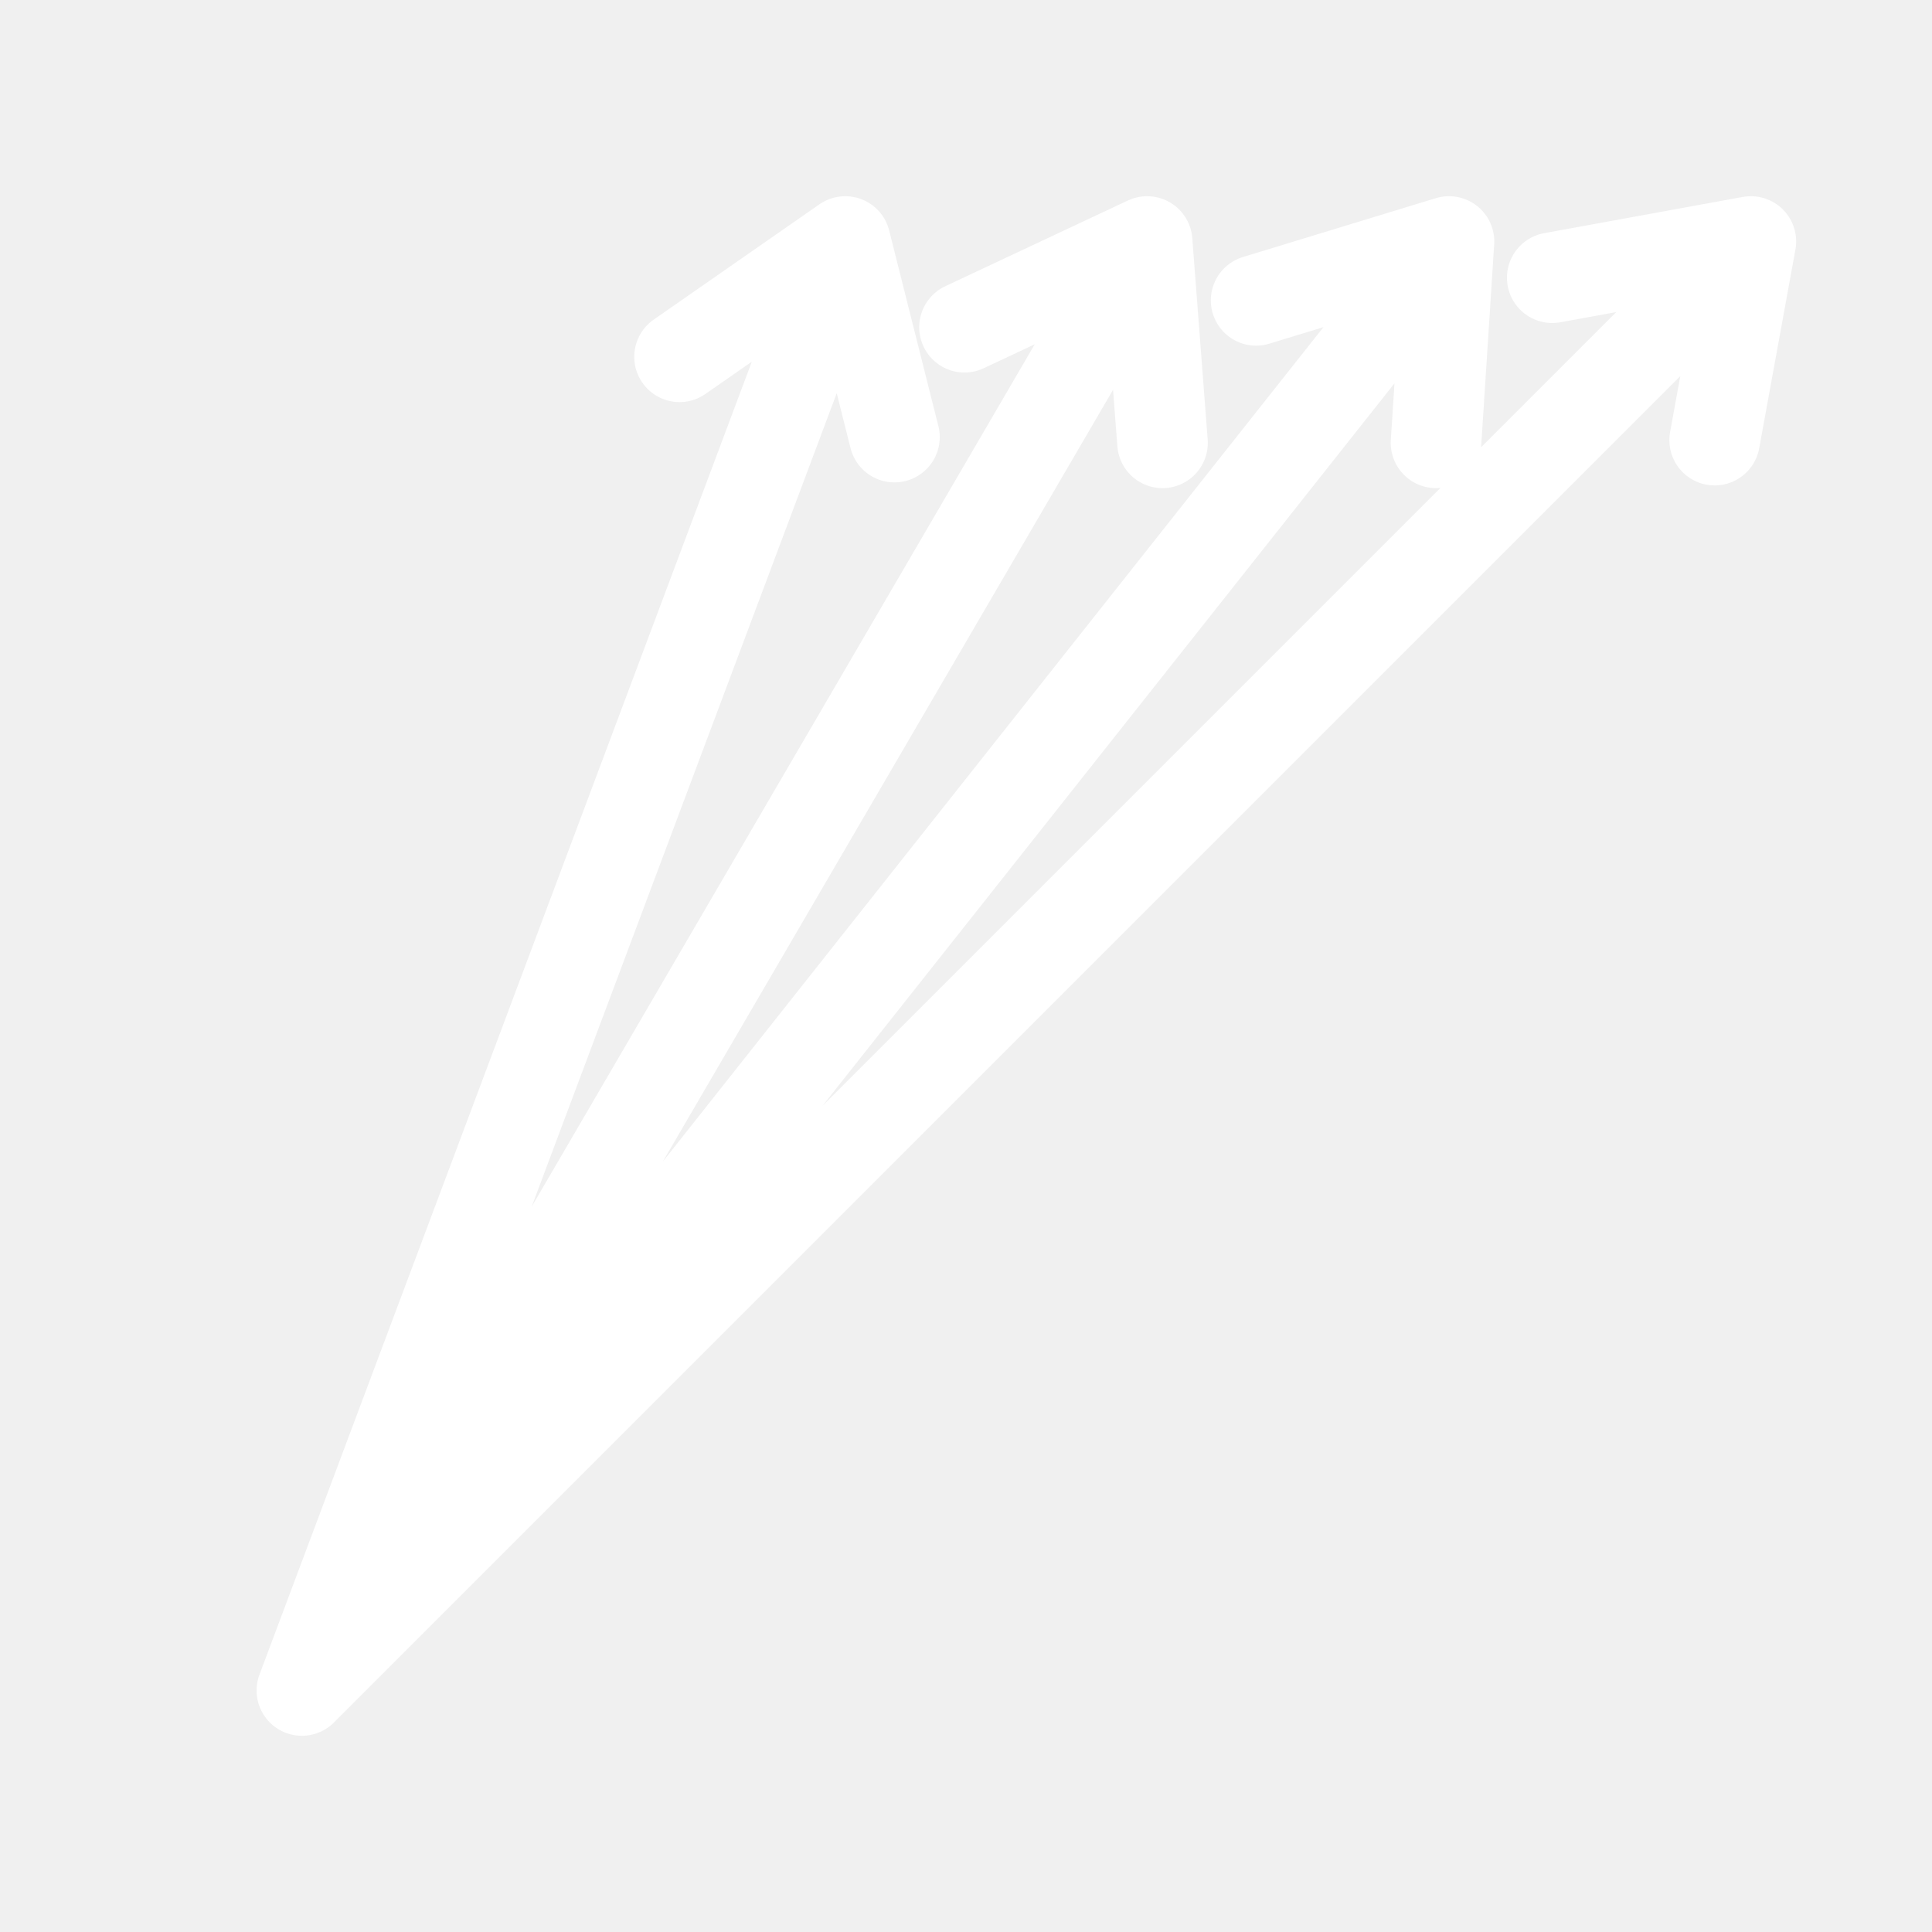
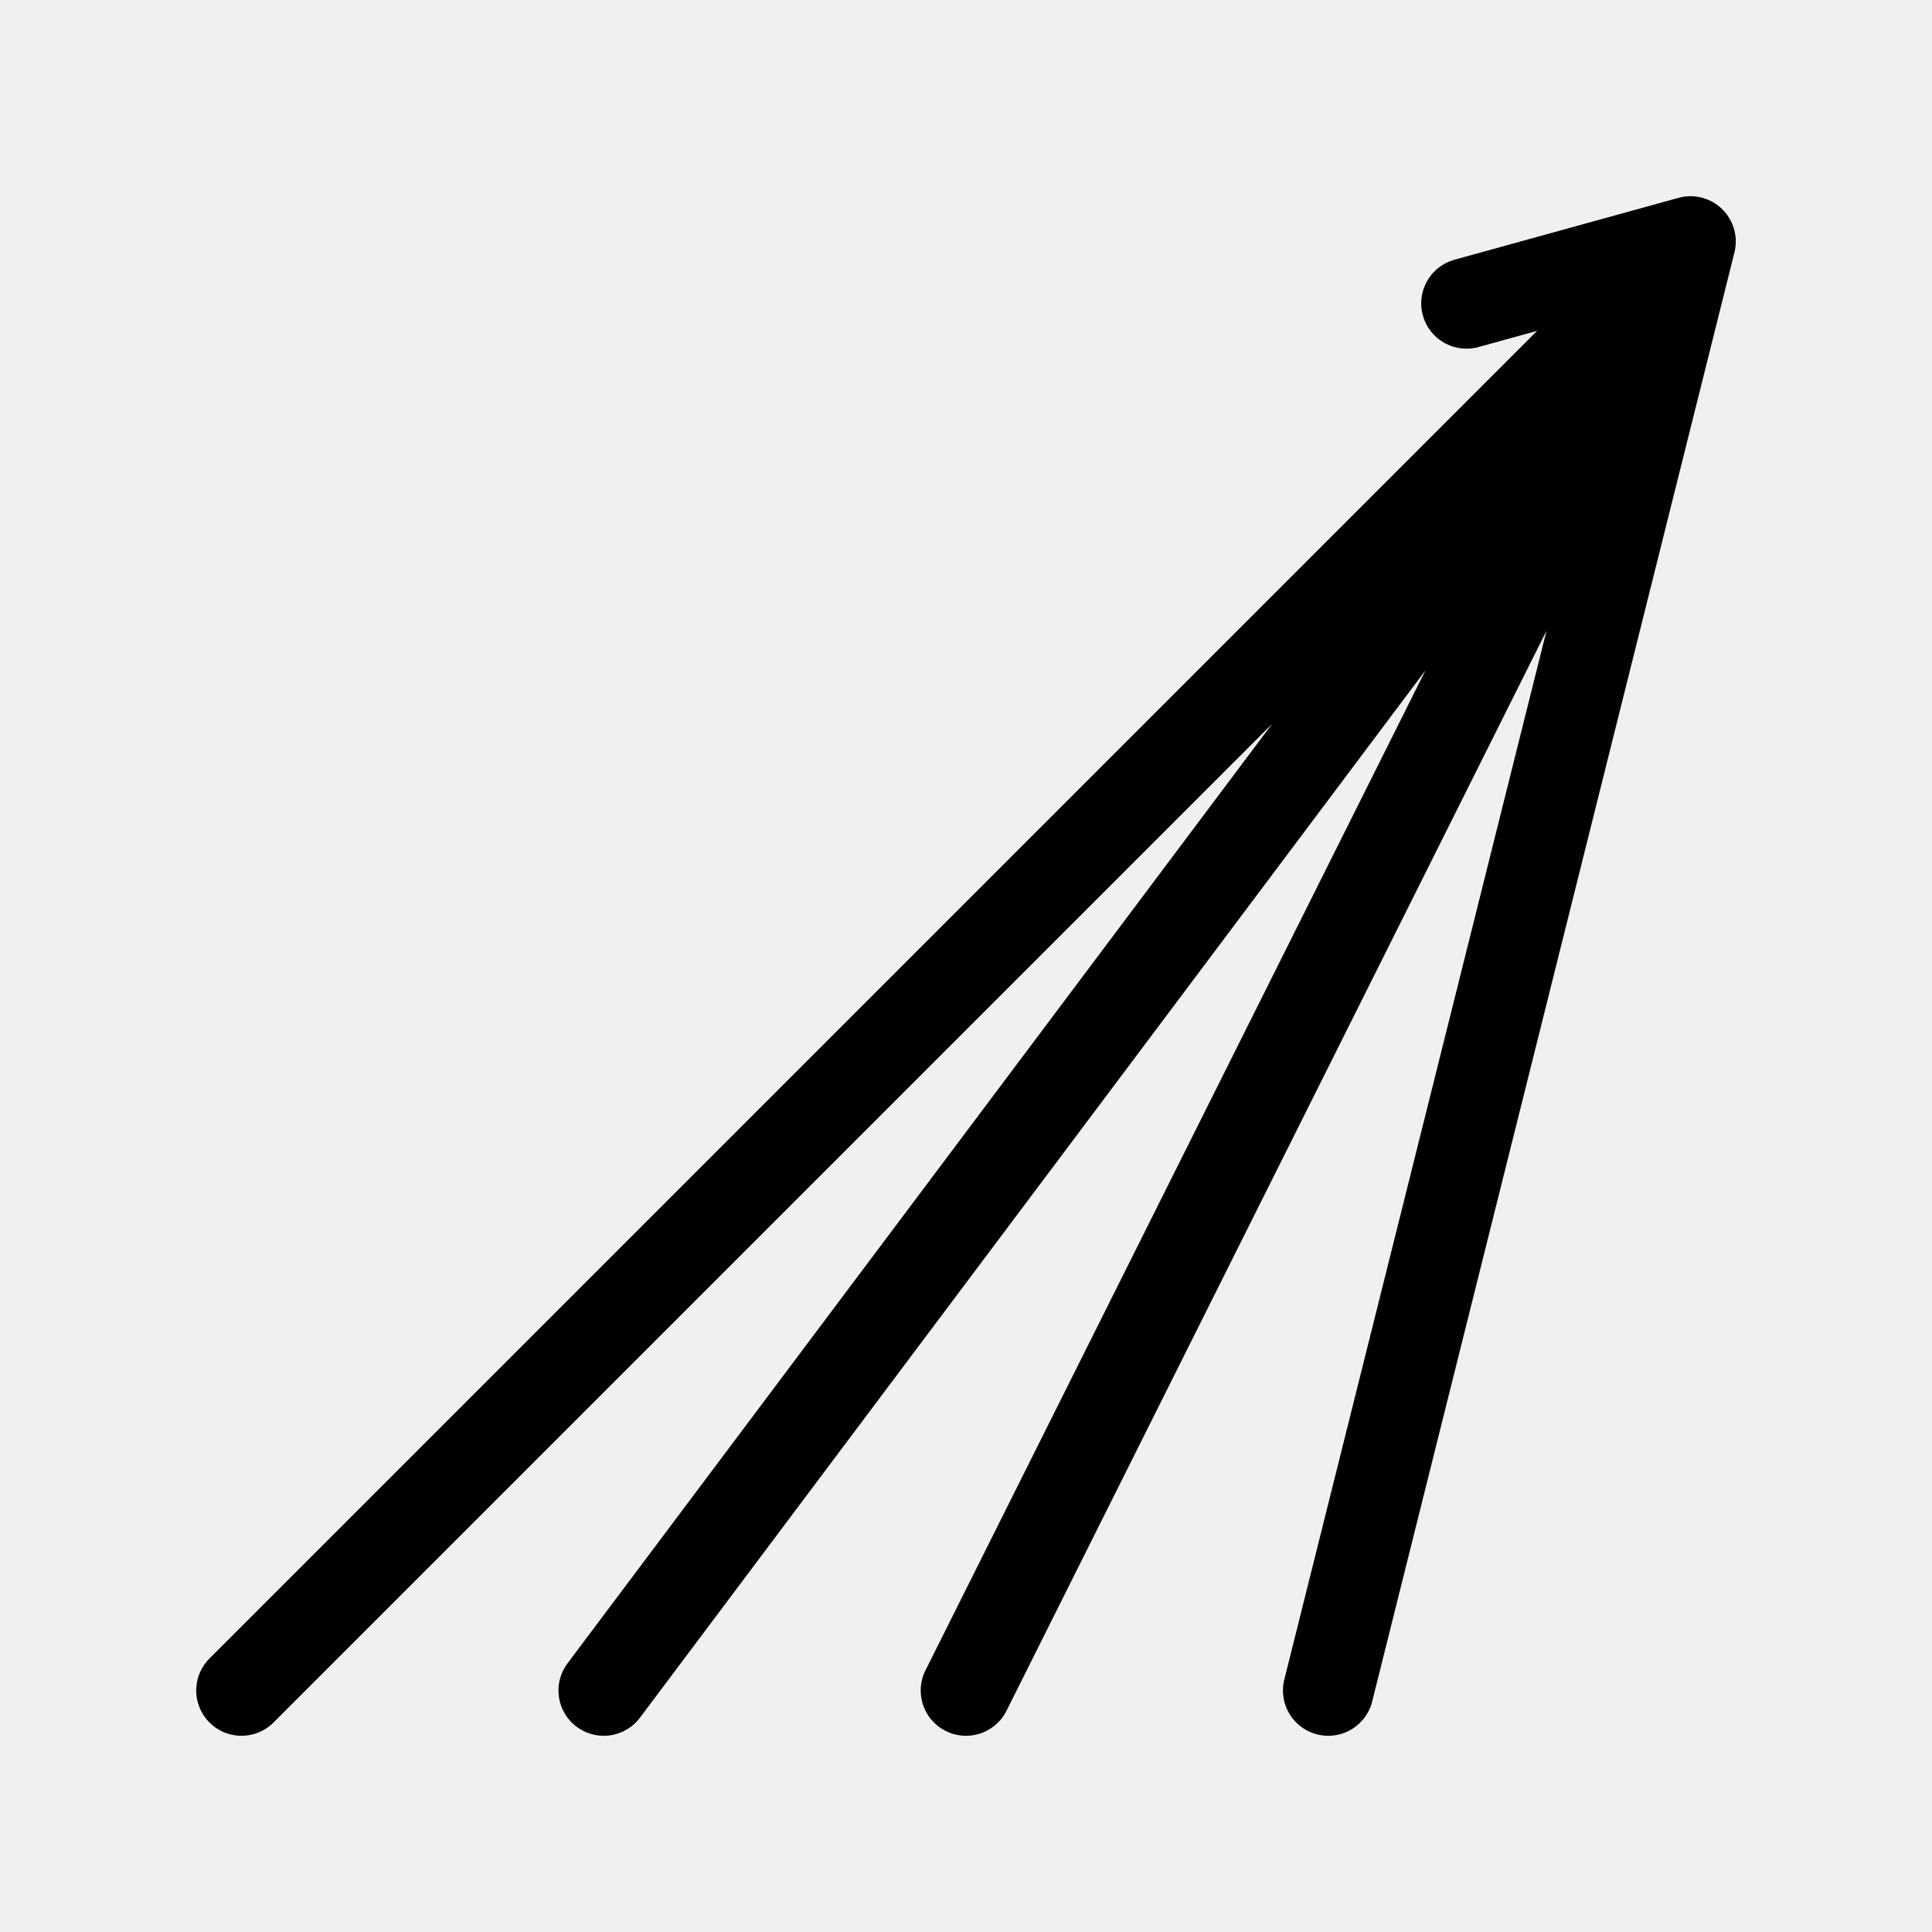
- <svg xmlns="http://www.w3.org/2000/svg" width="64" height="64" viewBox="0 0 64 64" fill="none" stroke="#fff" stroke-width="3" stroke-linecap="round" stroke-linejoin="round">
-   <path d="M10 56L28 8M29.63 14.48L28 8L22.51 11.82M10 56L38 8M38.51 14.67L38 8L31.95 10.84M10 56L48 8M47.57 14.67L48 8L41.61 9.95M10 56L58 8M56.8 14.58L58 8L51.42 9.2" />
+ <svg xmlns="http://www.w3.org/2000/svg" class="tosklight-icon" width="64" height="64" viewBox="0 0 64 64" fill="none" color="#000" stroke="currentColor" stroke-width="3" stroke-linecap="round" stroke-linejoin="round">
+   <path d="M8 56L56 8M20 56L56 8M32 56L56 8M44 56L56 8M53.95 15.42L56 8L48.58 10.05" />
</svg>
